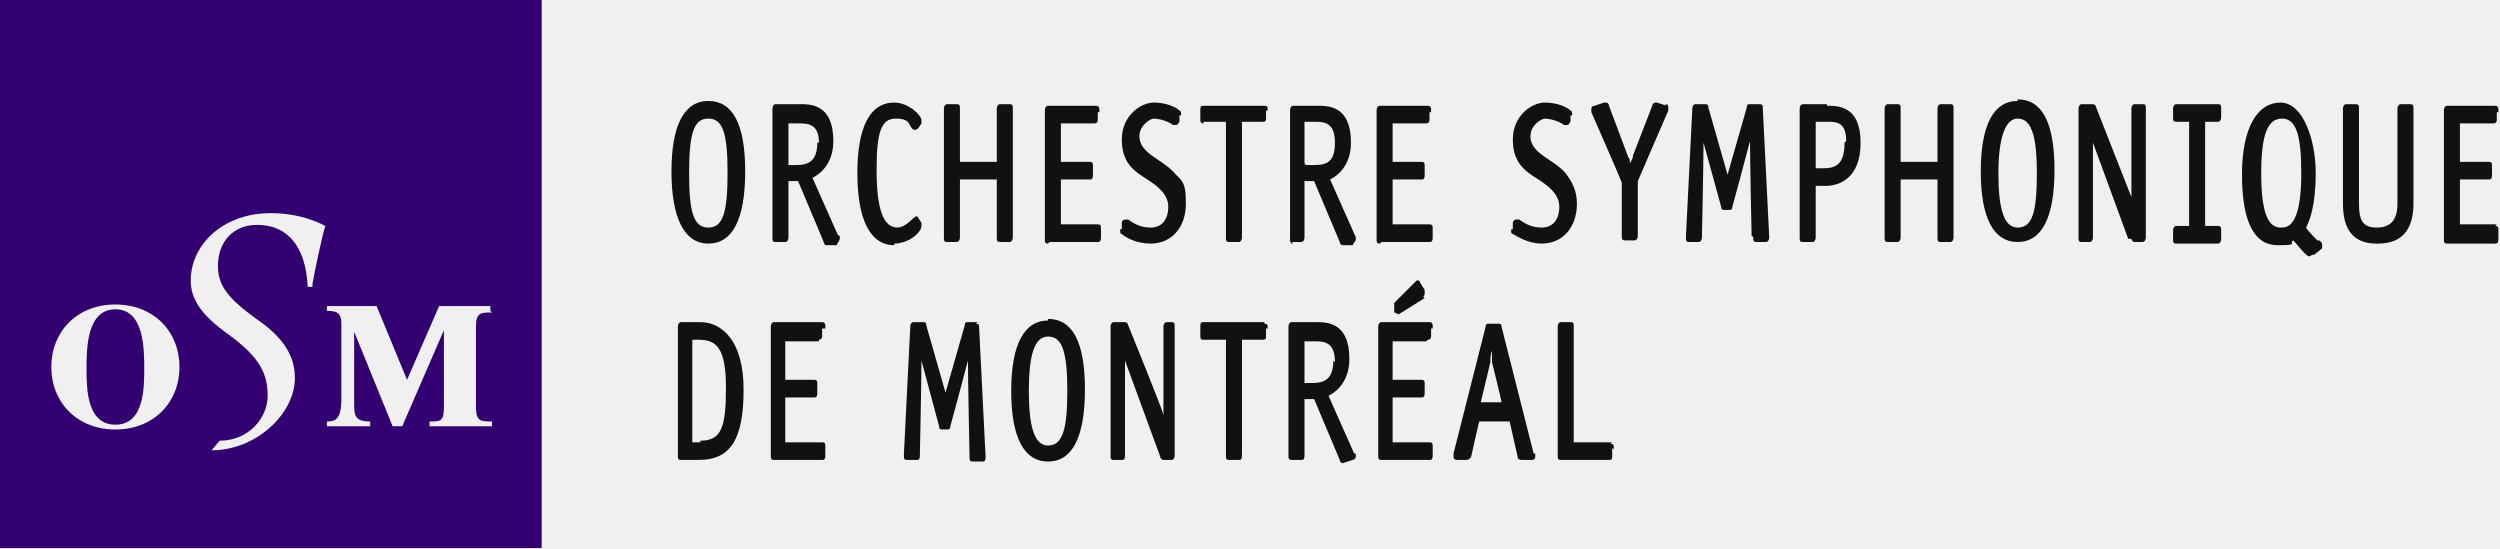
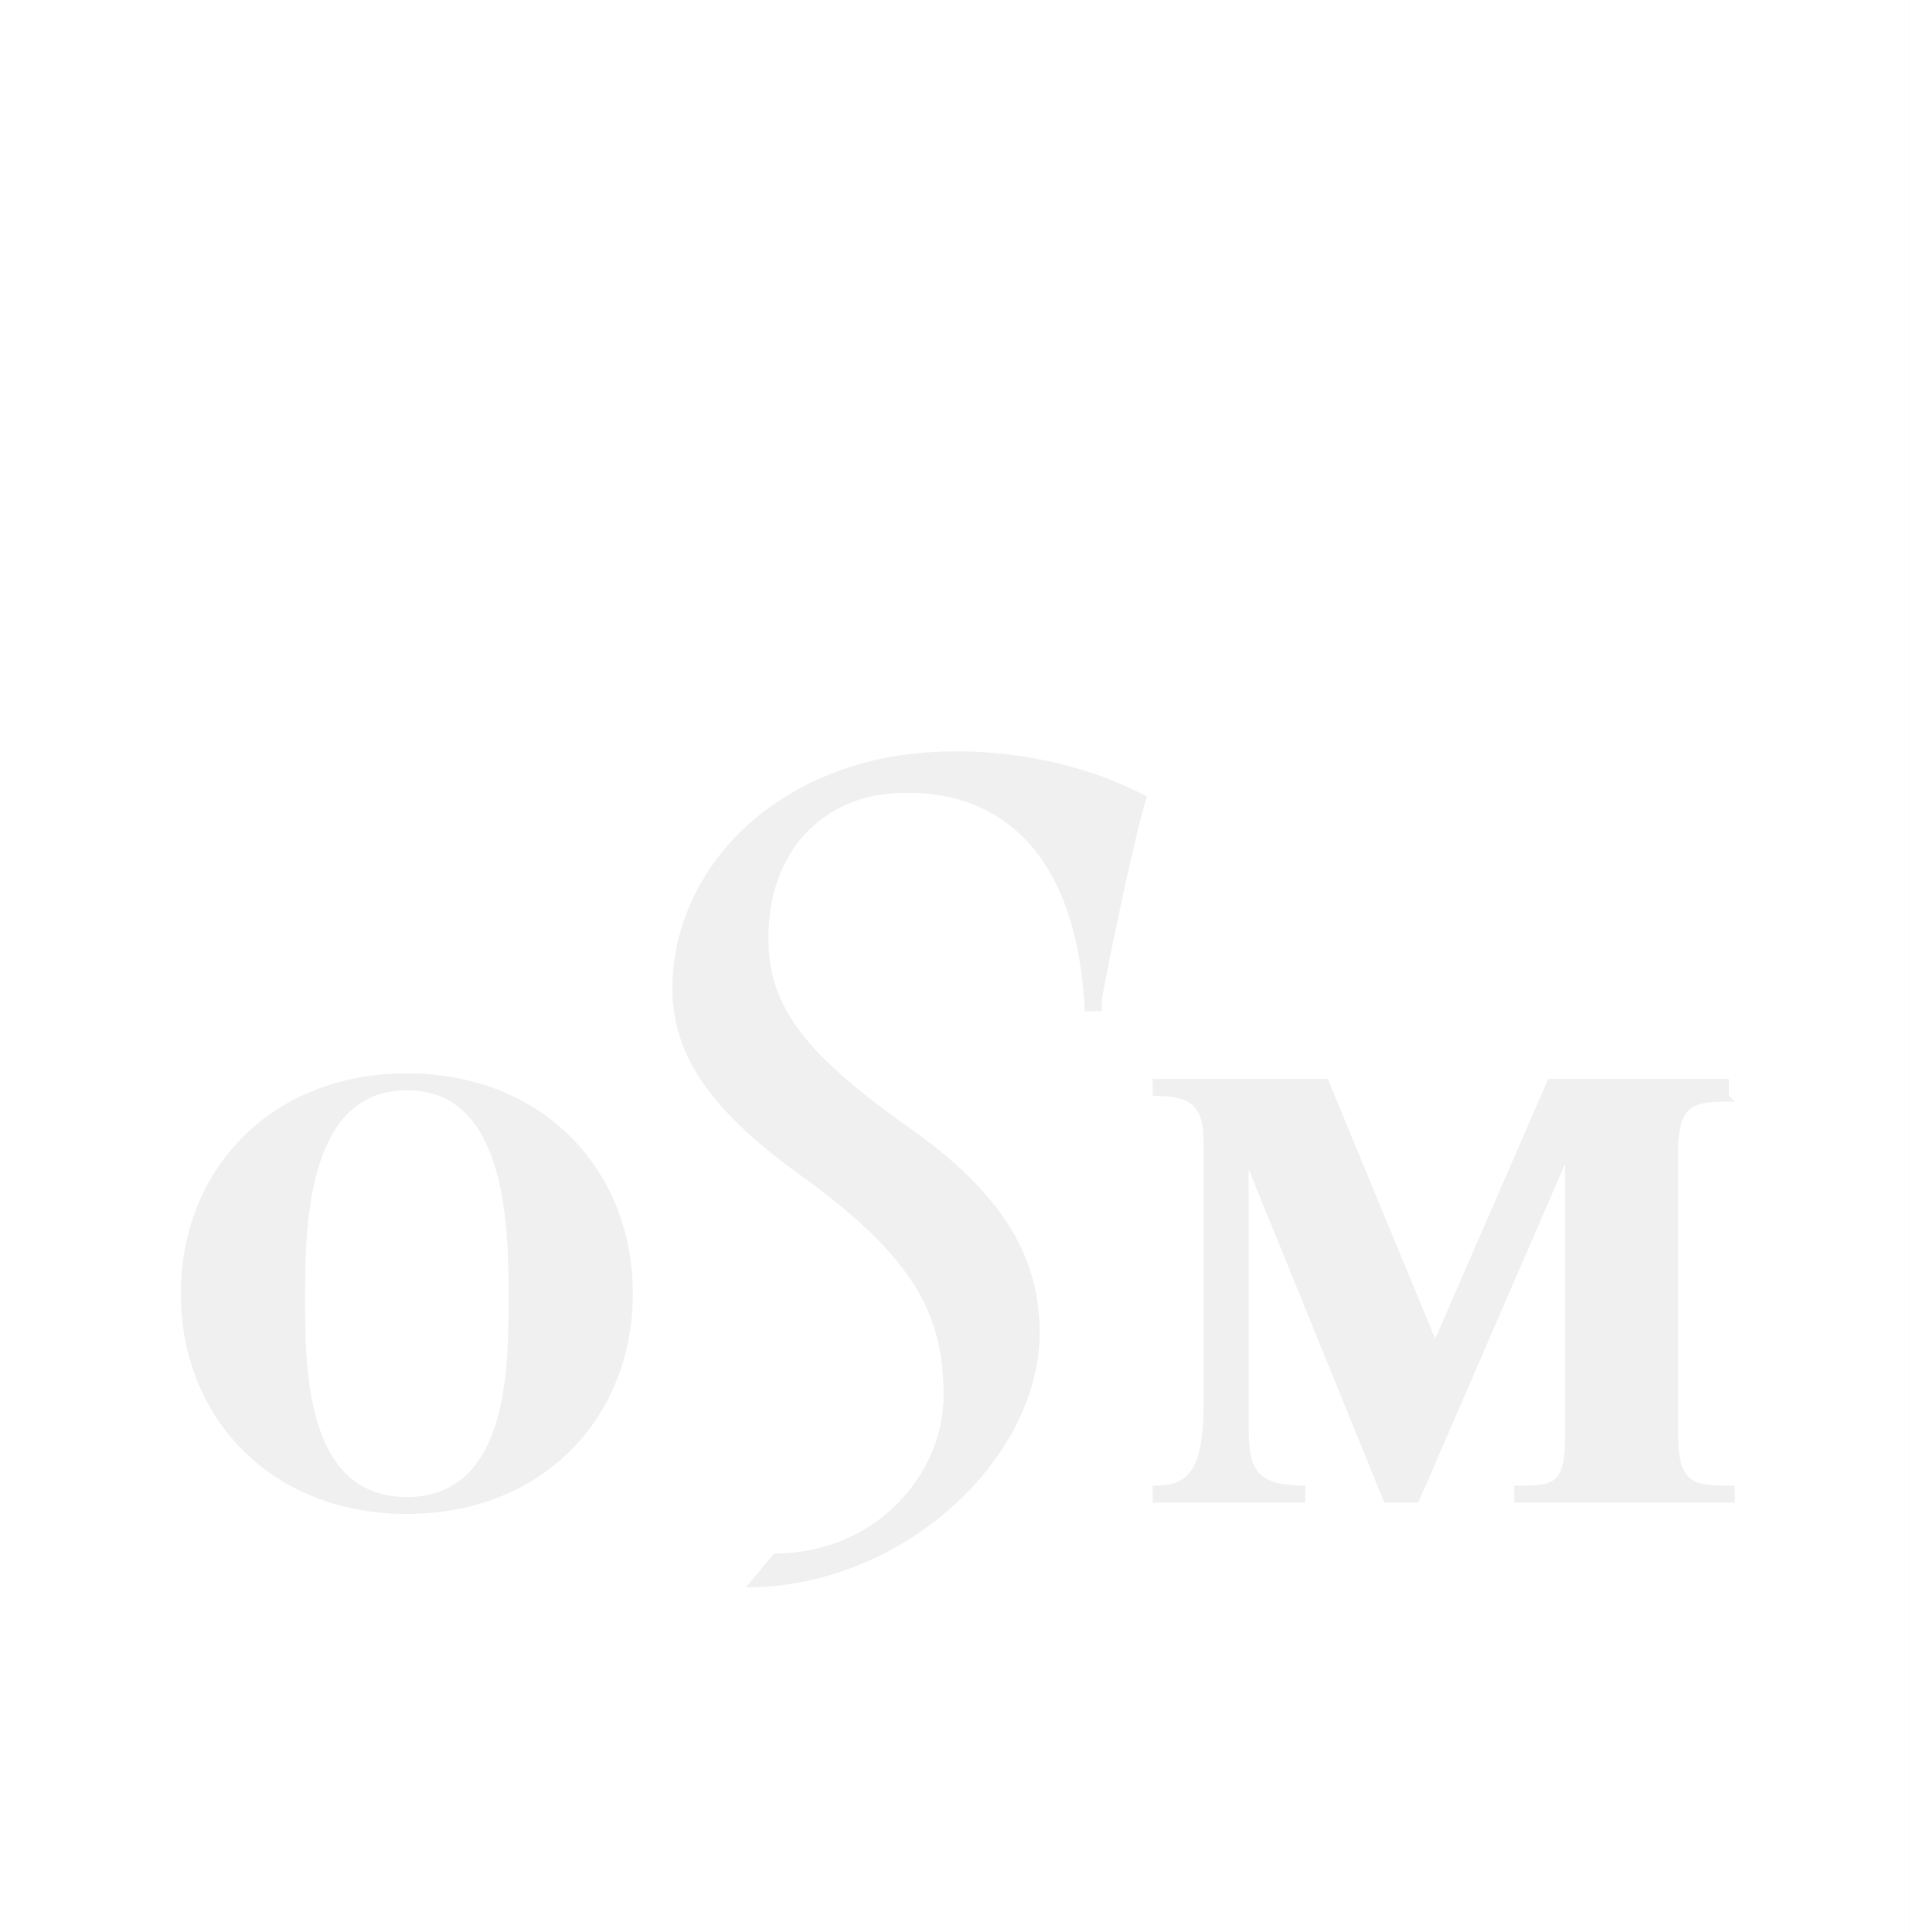
- <svg xmlns="http://www.w3.org/2000/svg" version="1.1" viewBox="0 0 156 34.2">
+ <svg xmlns="http://www.w3.org/2000/svg" id="Layer_1" version="1.1" viewBox="0 0 33.8 34.2">
  <defs>
    <style>
-       .cls-1 {
-         isolation: isolate;
+       .st0 {
+         fill: #fff;
      }

-       .cls-2 {
-         fill: #111;
-       }
- 
-       .cls-2, .cls-3 {
-         stroke-width: 0px;
-       }
- 
-       .cls-4 {
-         mix-blend-mode: multiply;
-       }
- 
-       .cls-3 {
-         fill: #330072;
+       .st1 {
+         isolation: isolate;
      }
    </style>
  </defs>
-   <g class="cls-1">
-     <g id="orchestre">
-       <path id="o-orchestreorchestre" class="cls-2" d="M44.2,7.4c.9,0,1.2.9,1.2,3.4s-.3,3.4-1.2,3.4-1.2-.9-1.2-3.4.3-3.4,1.2-3.4ZM44.2,6.3c-1.5,0-2.3,1.5-2.3,4.4s.8,4.5,2.3,4.5,2.3-1.5,2.3-4.5-.8-4.4-2.3-4.4Z" />
-       <path id="r-orchestre" class="cls-2" d="M51,8.9c0,1.1-.5,1.4-1.3,1.4h-.5v-2.6h.7c.6,0,1.2.1,1.2,1.2M52.3,14.7h0l-1.6-3.6c.6-.3,1.3-1,1.3-2.3,0-2.3-1.4-2.3-2.1-2.3h-1.5c-.1,0-.2.1-.2.3v8c0,.2,0,.3.2.3h.6c.1,0,.2-.1.2-.3v-3.5h.6l1.6,3.8c0,0,0,.2.2.2h.6c.1-.2.2-.3.2-.4s0-.1,0-.2h0Z" />
-       <path id="c-orchestre" class="cls-2" d="M55.8,15.2c.9,0,1.7-.7,1.7-1.1s0-.2,0-.2l-.2-.3h0c0,0,0-.1-.1-.1s0,0-.2.1c-.2.2-.6.6-1,.6-.9,0-1.3-1.2-1.3-3.6s.3-3.2,1.2-3.2.8.4,1,.6c.1.1.1.1.2.1,0,0,.1,0,.2-.1l.2-.3c0,0,0-.1,0-.2,0-.3-.8-1.1-1.7-1.1-1.5,0-2.3,1.5-2.3,4.4s.8,4.5,2.3,4.5" />
-       <path id="h-orchestre" class="cls-2" d="M59.1,15.1h.6c.1,0,.2-.1.2-.3v-3.6h2.3v3.6c0,.2,0,.3.2.3h.6c.1,0,.2-.1.2-.3V6.8c0-.2,0-.3-.2-.3h-.6c-.1,0-.2.1-.2.3v3.3h-2.3v-3.3c0-.2,0-.3-.2-.3h-.6c-.1,0-.2.1-.2.3v8c0,.2,0,.3.2.3Z" />
-       <path id="e-orchestre" class="cls-2" d="M65.5,15.1h3c.1,0,.2,0,.2-.3v-.5c0-.2,0-.3-.2-.3h-2.3v-2.8h1.8c.1,0,.2,0,.2-.3v-.5c0-.2,0-.3-.2-.3h-1.8v-2.4h2.1c0,0,.2,0,.2-.2v-.5c.1,0,.1,0,.1,0,0,0,0-.1,0-.2,0,0,0-.2-.2-.2h-3c-.1,0-.2.1-.2.3v8c0,.2,0,.3.2.3" />
-       <path id="s-orchestre" class="cls-2" d="M70,14.6h0c.2.2.9.6,1.8.6,1.3,0,2.2-1,2.2-2.5s-.3-1.4-.8-2c-.3-.3-.6-.5-.9-.7-.6-.4-1.2-.8-1.2-1.5s.7-1.1.9-1.1.8.1,1.2.4c0,0,.1,0,.2,0,.1,0,.1-.1.2-.2,0,0,0,0,0,0v-.4h.1s0,0,0,0c0,0,0,0,0-.1,0,0,0-.2-.1-.2h0c-.2-.2-.8-.5-1.6-.5s-2,.8-2,2.3.8,2,1.6,2.5c.6.4,1.3.9,1.3,1.7s-.4,1.3-1.1,1.3-1.1-.3-1.4-.5c0,0,0,0,0,0h0c0,0-.1,0-.2,0-.1,0-.2.1-.2.2v.4h-.1s0,0,0,0c0,0,0,0,0,.1,0,.1,0,.2.1.2h0Z" />
-       <path id="t-orchestre" class="cls-2" d="M75.1,7.6h1.4v7.2c0,.2,0,.3.2.3h.6c.1,0,.2-.1.2-.3v-7.2h1.3c.1,0,.2,0,.2-.2v-.5h.1s0,0,0,0c0,0,0,0,0-.1s0-.2-.2-.2h-3.8c-.2,0-.2.1-.2.3v.5c0,.2,0,.3.2.3" />
-       <path id="r-orchestre-2" data-name="r-orchestre" class="cls-2" d="M81.4,10.2v-2.6h.7c.6,0,1.2.1,1.2,1.3s-.5,1.4-1.3,1.4h-.5ZM80.6,15.1h.6c.1,0,.2-.1.2-.3v-3.5h.6l1.6,3.8c0,0,0,.2.2.2h.6c.1-.2.2-.3.2-.3s0-.1,0-.2h0l-1.6-3.6c.6-.3,1.3-1,1.3-2.3,0-2.3-1.4-2.3-2.1-2.3h-1.5c-.1,0-.2.1-.2.3v8c0,.2,0,.3.2.3h0Z" />
-       <path id="e-orchestre-2" data-name="e-orchestre" class="cls-2" d="M86.2,15.1h3c.1,0,.2,0,.2-.3v-.5c0-.2,0-.3-.2-.3h-2.3v-2.8h1.8c.1,0,.2,0,.2-.3v-.5c0-.2,0-.3-.2-.3h-1.8v-2.4h2.1c0,0,.2,0,.2-.2v-.5c.1,0,.1,0,.1,0,0,0,0-.1,0-.2,0,0,0-.2-.2-.2h-3c-.1,0-.2.1-.2.3v8c0,.2,0,.3.2.3" />
-     </g>
-     <g id="symphonique">
-       <g id="s-symphonique" class="cls-4">
-         <path class="cls-2" d="M98.4,12.7c0-.8-.3-1.4-.8-2-.3-.3-.6-.5-.9-.7-.6-.4-1.2-.8-1.2-1.5s.7-1.1.9-1.1.8.1,1.2.4c0,0,.1,0,.2,0,.1,0,.1-.1.2-.2,0,0,0,0,0,0v-.4c.1,0,.1,0,.1,0,0,0,0,0,0,0,0,0,0,0,0-.1,0,0,0-.2-.1-.2h0c-.2-.2-.8-.5-1.6-.5s-2,.8-2,2.3.8,2,1.6,2.5c.6.4,1.3.9,1.3,1.7s-.4,1.3-1.1,1.3-1.1-.3-1.4-.5c0,0,0,0,0,0,0,0-.1,0-.2,0-.1,0-.2.1-.2.2v.4h-.1s0,0,0,0c0,0,0,0,0,.1,0,.1,0,.2.1.2,0,0,0,0,0,0,.2.1.9.6,1.8.6,1.3,0,2.2-1,2.2-2.5" />
-       </g>
-       <g id="y-symphonique" class="cls-4">
-         <path class="cls-2" d="M104,6.6h0l-.6-.2h-.1c-.1,0-.2.1-.2.2h0s-1.2,3.1-1.2,3.1c0,.2-.1.3-.2.5,0,0,0-.1,0-.1,0-.1,0-.2-.1-.3l-1.2-3.2h0c0,0,0-.2-.2-.2s0,0-.1,0c0,0-.6.2-.6.2h0c0,0-.2,0-.2.2s0,.1,0,.2c0,0,1.8,4.1,1.9,4.4v3.3c0,.2,0,.3.2.3h.6c.1,0,.2-.1.2-.3v-3.4l1.9-4.4c0,0,0-.1,0-.2,0-.1,0-.2-.2-.2" />
-       </g>
-       <g id="m-symphonique" class="cls-4">
-         <path class="cls-2" d="M109.4,14.8c0,.2,0,.3.2.3h.6c.1,0,.2-.1.2-.3,0,0-.4-8-.4-8,0-.2,0-.3-.2-.3h-.6c-.1,0-.2,0-.2.2h0s-1.2,4.2-1.2,4.2c0,0,0,.2,0,.3,0-.1,0-.2,0-.3l-1.2-4.2h0c0-.1,0-.2-.2-.2h-.6c-.1,0-.2.1-.2.3l-.4,8c0,.2,0,.3.2.3h.6c.1,0,.2-.1.2-.3,0,0,.1-4.7.1-5.9l1.1,4c0,.2.1.2.2.2h.3c.1,0,.2,0,.2-.2,0,0,.9-3.3,1.1-4.1,0,1.2.1,5.9.1,5.9" />
-       </g>
-       <g id="p-symphonique" class="cls-4">
-         <path class="cls-2" d="M115.1,8.9c0,1.3-.5,1.6-1.3,1.6h-.5v-2.9h.7c.6,0,1.2,0,1.2,1.2M114,6.5h-1.5c-.1,0-.2.1-.2.3v8c0,.2,0,.3.2.3h.6c.1,0,.2-.1.2-.3v-3.2h.6c.8,0,2.2-.4,2.2-2.7s-1.4-2.3-2.1-2.3" />
-       </g>
-       <g id="h-symphonique" class="cls-4">
-         <path class="cls-2" d="M121.9,6.8c0-.2,0-.3-.2-.3h-.6c-.1,0-.2.1-.2.3v3.3h-2.3v-3.3c0-.2,0-.3-.2-.3h-.6c-.1,0-.2.1-.2.3v8c0,.2,0,.3.2.3h.6c.1,0,.2-.1.2-.3v-3.6h2.3v3.6c0,.2,0,.3.2.3h.6c.1,0,.2-.1.2-.3V6.8Z" />
-       </g>
-       <g id="o-symphonique" class="cls-4">
-         <path class="cls-2" d="M127.1,10.8c0,2.5-.3,3.4-1.2,3.4s-1.2-1.3-1.2-3.4.4-3.4,1.2-3.4,1.2.9,1.2,3.4ZM125.9,6.3c-1.5,0-2.3,1.5-2.3,4.4s.8,4.4,2.3,4.4,2.3-1.5,2.3-4.5-.8-4.4-2.3-4.4Z" />
-       </g>
-       <g id="n-symphonique" class="cls-4">
-         <path class="cls-2" d="M133,14.9c0,.1.1.2.2.2h.5c.1,0,.2-.1.2-.3V6.8c0-.2,0-.3-.2-.3h-.5c-.1,0-.2.1-.2.3v5.5l-2.2-5.6c0-.1-.1-.2-.2-.2h-.7c-.1,0-.2.1-.2.3v8c0,.2,0,.3.2.3h.5c.1,0,.2-.1.2-.3v-5.9h0s0,0,0,0l2.2,6h0Z" />
-       </g>
-       <g id="i-symphonique" class="cls-4">
-         <path class="cls-2" d="M138.4,6.5h-2.6c-.1,0-.2.1-.2.3v.5c0,.2,0,.3.2.3h.8v6.5h-.8c-.1,0-.2.1-.2.3v.5c0,.2,0,.3.2.3h2.6c.1,0,.2-.1.2-.3v-.5c0-.2,0-.3-.2-.3h-.8v-6.5h.8c.1,0,.2-.1.2-.3v-.5c0-.2,0-.3-.2-.3Z" />
-       </g>
-       <g id="q-symphonique" class="cls-4">
-         <path class="cls-2" d="M142.3,14.2c-.8,0-1.2-1-1.2-3.4s.4-3.4,1.3-3.4,1.2,1.1,1.2,3.4-.4,3.4-1.2,3.4h0ZM144.3,15.9c0,0,0,0,.1,0l.5-.4h0s0-.1,0-.2,0-.2-.2-.3h-.1c-.2-.2-.6-.6-.7-.8.2-.4.6-1.3.6-3.4s-.8-4.4-2.2-4.4-2.4,1.5-2.4,4.5.8,4.4,2.2,4.4.7-.1,1-.3c.2.2.8,1,1,1" />
-       </g>
-       <g id="u-symphonique" class="cls-4">
-         <path class="cls-2" d="M148.4,15.2c1.5,0,2.2-.9,2.2-2.5v-5.9c0-.2,0-.3-.2-.3h-.6c-.1,0-.2.1-.2.3v5.9c0,1-.4,1.5-1.3,1.5s-1.1-.5-1.1-1.5v-5.9c0-.2,0-.3-.2-.3h-.6c-.1,0-.2.1-.2.3v5.9c0,1.7.7,2.5,2.1,2.5h0Z" />
-       </g>
-       <g id="e-symphonique" class="cls-4">
-         <path class="cls-2" d="M155.8,14h-2.3v-2.8h1.8c.1,0,.2,0,.2-.3v-.5c0-.2,0-.3-.2-.3h-1.8v-2.4h2.1c0,0,.2,0,.2-.2v-.5c.1,0,.1,0,.1,0,0,0,0-.1,0-.2,0,0,0-.2-.2-.2h-3c-.1,0-.2.1-.2.3v8c0,.2,0,.3.2.3h3c.1,0,.2,0,.2-.3v-.5c0-.2,0-.3-.2-.3h0Z" />
-       </g>
-     </g>
-     <g id="de">
-       <g id="d-de" class="cls-4">
-         <path class="cls-2" d="M43.7,27.6h-.5v-6.4h.4c1.1,0,1.7.5,1.7,3s-.3,3.3-1.6,3.3ZM43.7,20.1h-1.2c-.1,0-.2.1-.2.3v8c0,.2,0,.3.2.3h1.1c2,0,2.8-1.3,2.8-4.4s-1.4-4.2-2.7-4.2h0Z" />
-       </g>
-       <g id="e-de" class="cls-4">
-         <path class="cls-2" d="M51.1,21.2c0,0,.2,0,.2-.2v-.5c.1,0,.1,0,.2,0,0,0,0-.1,0-.2,0,0,0-.2-.2-.2h-3c-.1,0-.2.1-.2.3v8c0,.2,0,.3.2.3h3c.1,0,.2,0,.2-.3v-.5c0-.2,0-.3-.2-.3h-2.3v-2.8h1.8c.1,0,.2,0,.2-.3v-.5c0-.2,0-.3-.2-.3h-1.8v-2.4h2.1Z" />
-       </g>
-     </g>
-     <g id="montreal">
-       <g id="accent-montreal" class="cls-4">
-         <path class="cls-2" d="M88.8,18.5c.1,0,.1-.2.1-.2,0,0,0-.1,0-.2l-.3-.5h0s0,0,0,0c0,0,0-.1-.1-.1s-.1,0-.1,0h0l-1.4,1.4h0s0,0,0,0c0,0,0,0,0,.2s0,.1,0,.2h0v.2c.1,0,.2.1.2.1s.1,0,.1,0h0s1.6-1,1.6-1" />
-       </g>
-       <g id="m-montreal" class="cls-4">
-         <path class="cls-2" d="M61,20.1h-.6c-.1,0-.2,0-.2.2h0s-1.2,4.2-1.2,4.2c0,0,0,.2,0,.3,0-.1,0-.2,0-.3l-1.2-4.2h0c0-.1,0-.2-.2-.2h-.6c-.1,0-.2.1-.2.3l-.4,8c0,.2,0,.3.2.3h.6c.1,0,.2,0,.2-.3,0,0,.1-4.7.1-5.9l1.1,4.1c0,.2.1.2.2.2h.3c.1,0,.2,0,.2-.2,0,0,.9-3.3,1.1-4.1,0,1.2.1,6,.1,6,0,.2,0,.3.2.3h.6c.1,0,.2,0,.2-.3,0,0-.4-8-.4-8,0-.2,0-.3-.2-.3" />
-       </g>
-       <g id="o-montreal" class="cls-4">
-         <path class="cls-2" d="M65.4,21c.9,0,1.2,1,1.2,3.4s-.3,3.4-1.2,3.4-1.2-1.3-1.2-3.4.3-3.4,1.2-3.4ZM65.4,20c-1.5,0-2.3,1.5-2.3,4.4s.8,4.4,2.3,4.4,2.3-1.5,2.3-4.5-.8-4.4-2.3-4.4Z" />
-       </g>
-       <g id="n-montreal" class="cls-4">
-         <path class="cls-2" d="M73.3,20.1h-.5c-.1,0-.2.1-.2.3v5.5c0-.2-2.2-5.6-2.2-5.6,0-.1-.1-.2-.2-.2h-.7c-.1,0-.2.1-.2.3v8c0,.2,0,.3.2.3h.5c.1,0,.2,0,.2-.3v-5.9h0s0,0,0,0l2.2,6c0,.1.1.2.2.2h.5c.1,0,.2-.1.2-.3v-8c0-.2,0-.3-.2-.3" />
-       </g>
-       <g id="t-montreal" class="cls-4">
-         <path class="cls-2" d="M78.9,20.1h-3.8c-.2,0-.2.1-.2.3v.5c0,.2,0,.3.2.3h1.4v7.2c0,.2,0,.3.2.3h.6c.1,0,.2,0,.2-.3v-7.2h1.3c.1,0,.2,0,.2-.2v-.5h.1s0,0,0,0c0,0,0,0,0-.1s0-.2-.2-.2" />
-       </g>
-       <g id="r-montreal" class="cls-4">
-         <path class="cls-2" d="M83.2,22.5c0,1.1-.5,1.4-1.3,1.4h-.5v-2.6h.7c.6,0,1.2.1,1.2,1.3ZM84.5,28.3h0l-1.6-3.6c.6-.3,1.3-1,1.3-2.3,0-2.3-1.4-2.3-2.1-2.3h-1.5c-.1,0-.2.1-.2.3v8c0,.2,0,.3.2.3h.6c.1,0,.2,0,.2-.3v-3.5h.6l1.6,3.8c0,0,0,.2.2.2l.6-.2c.1,0,.2-.1.2-.2s0-.1,0-.2" />
-       </g>
-       <g id="e-montreal" class="cls-4">
-         <path class="cls-2" d="M89.1,21.2c0,0,.2,0,.2-.2v-.5c.1,0,.1,0,.1,0,0,0,0-.1,0-.2,0,0,0-.2-.2-.2h-3c-.1,0-.2.1-.2.3v8c0,.2,0,.3.2.3h3c.1,0,.2,0,.2-.3v-.5c0-.2,0-.3-.2-.3h-2.3v-2.8h1.8c.1,0,.2,0,.2-.3v-.5c0-.2,0-.3-.2-.3h-1.8v-2.4h2.1Z" />
-       </g>
-       <g id="a-montreal" class="cls-4">
-         <path class="cls-2" d="M93.8,25.1h-1.4l.6-2.5c0-.2,0-.5.1-.7,0,.2,0,.3,0,.5v.2s.5,2,.6,2.5h0ZM95.7,28.3s0,0,0,0c0,0-2-7.9-2-7.9,0-.2-.1-.2-.2-.2h-.6c-.1,0-.2,0-.2.2l-2,7.9h0c0,0,0,.2,0,.2h0c0,.2.2.2.2.2h.6c0,0,.2,0,.3-.2,0,0,.4-1.8.5-2.2h1.9l.5,2.2c0,.2.2.2.3.2h.6c0,0,.2,0,.2-.2h0s0-.1,0-.2" />
-       </g>
-       <g id="l-montreal" class="cls-4">
-         <path class="cls-2" d="M100.6,27.6h-2.4v-7.2c0-.2,0-.3-.2-.3h-.6c-.1,0-.2.1-.2.3v8c0,.2,0,.3.2.3h3c.1,0,.2,0,.2-.2v-.5h.1s0,0,0,0c0,0,0,0,0-.1s0-.2-.2-.2" />
-       </g>
-     </g>
+   <g class="st1">
    <g id="image-logo">
-       <path id="ovale-o" class="cls-3" d="M7.2,19.3c-1.8,0-1.8,2.5-1.8,3.7s0,3.5,1.8,3.5,1.8-2.3,1.8-3.5,0-3.7-1.8-3.7Z" />
-       <path id="carre-osm" class="cls-3" d="M0,0v34.2h33.8V0H0ZM7.2,26.8c-2.4,0-4-1.7-4-3.9s1.6-3.9,4-3.9,4,1.7,4,3.9-1.6,3.9-4,3.9ZM19.5,17.9h-.3c-.2-4-2.8-4-3.8-3.8-1.2.3-1.8,1.3-1.8,2.5s.6,2,2.4,3.3c1.9,1.3,2.4,2.5,2.4,3.7,0,2.2-2.4,4.5-5.2,4.5l.5-.6c1.8,0,3-1.4,3-2.8s-.5-2.4-2.4-3.8c-1.7-1.2-2.4-2.2-2.4-3.4,0-1.7,1.2-3.4,3.4-4,1.5-.4,3.5-.2,5,.6-.2.6-.7,3-.8,3.6h0ZM30.7,19.5c-.7,0-1,0-1,.9v5c0,.9.3.9,1,.9v.3h-3.9v-.3c.7,0,.9,0,.9-.9v-4.8l-2.6,6h-.6l-2.4-5.9v4.4c0,.8,0,1.2,1,1.2v.3h-2.7v-.3c.5,0,.9-.1.9-1.4v-4.7c0-.7-.3-.8-.9-.8v-.3h3.1l1.9,4.6,2-4.6h3.2v.3h0Z" />
+       <path id="ovale-o" class="st0" d="M7.2,19.3c-1.8,0-1.8,2.5-1.8,3.7s0,3.5,1.8,3.5,1.8-2.3,1.8-3.5,0-3.7-1.8-3.7Z" />
+       <path id="carre-osm" class="st0" d="M0,0v34.2h33.8V0H0ZM7.2,26.8c-2.4,0-4-1.7-4-3.9s1.6-3.9,4-3.9,4,1.7,4,3.9-1.6,3.9-4,3.9ZM19.5,17.9h-.3c-.2-4-2.8-4-3.8-3.8-1.2.3-1.8,1.3-1.8,2.5s.6,2,2.4,3.3c1.9,1.3,2.4,2.5,2.4,3.7,0,2.2-2.4,4.5-5.2,4.5l.5-.6c1.8,0,3-1.4,3-2.8s-.5-2.4-2.4-3.8c-1.7-1.2-2.4-2.2-2.4-3.4,0-1.7,1.2-3.4,3.4-4,1.5-.4,3.5-.2,5,.6-.2.6-.7,3-.8,3.6h0s0,.2,0,.2ZM30.7,19.5c-.7,0-1,0-1,.9v5c0,.9.3.9,1,.9v.3h-3.9v-.3c.7,0,.9,0,.9-.9v-4.8l-2.6,6h-.6l-2.4-5.9v4.4c0,.8,0,1.2,1,1.2v.3h-2.7v-.3c.5,0,.9-.1.9-1.4v-4.7c0-.7-.3-.8-.9-.8v-.3h3.1l1.9,4.6,2-4.6h3.2v.3h0s.1.1.1.1Z" />
    </g>
  </g>
</svg>
